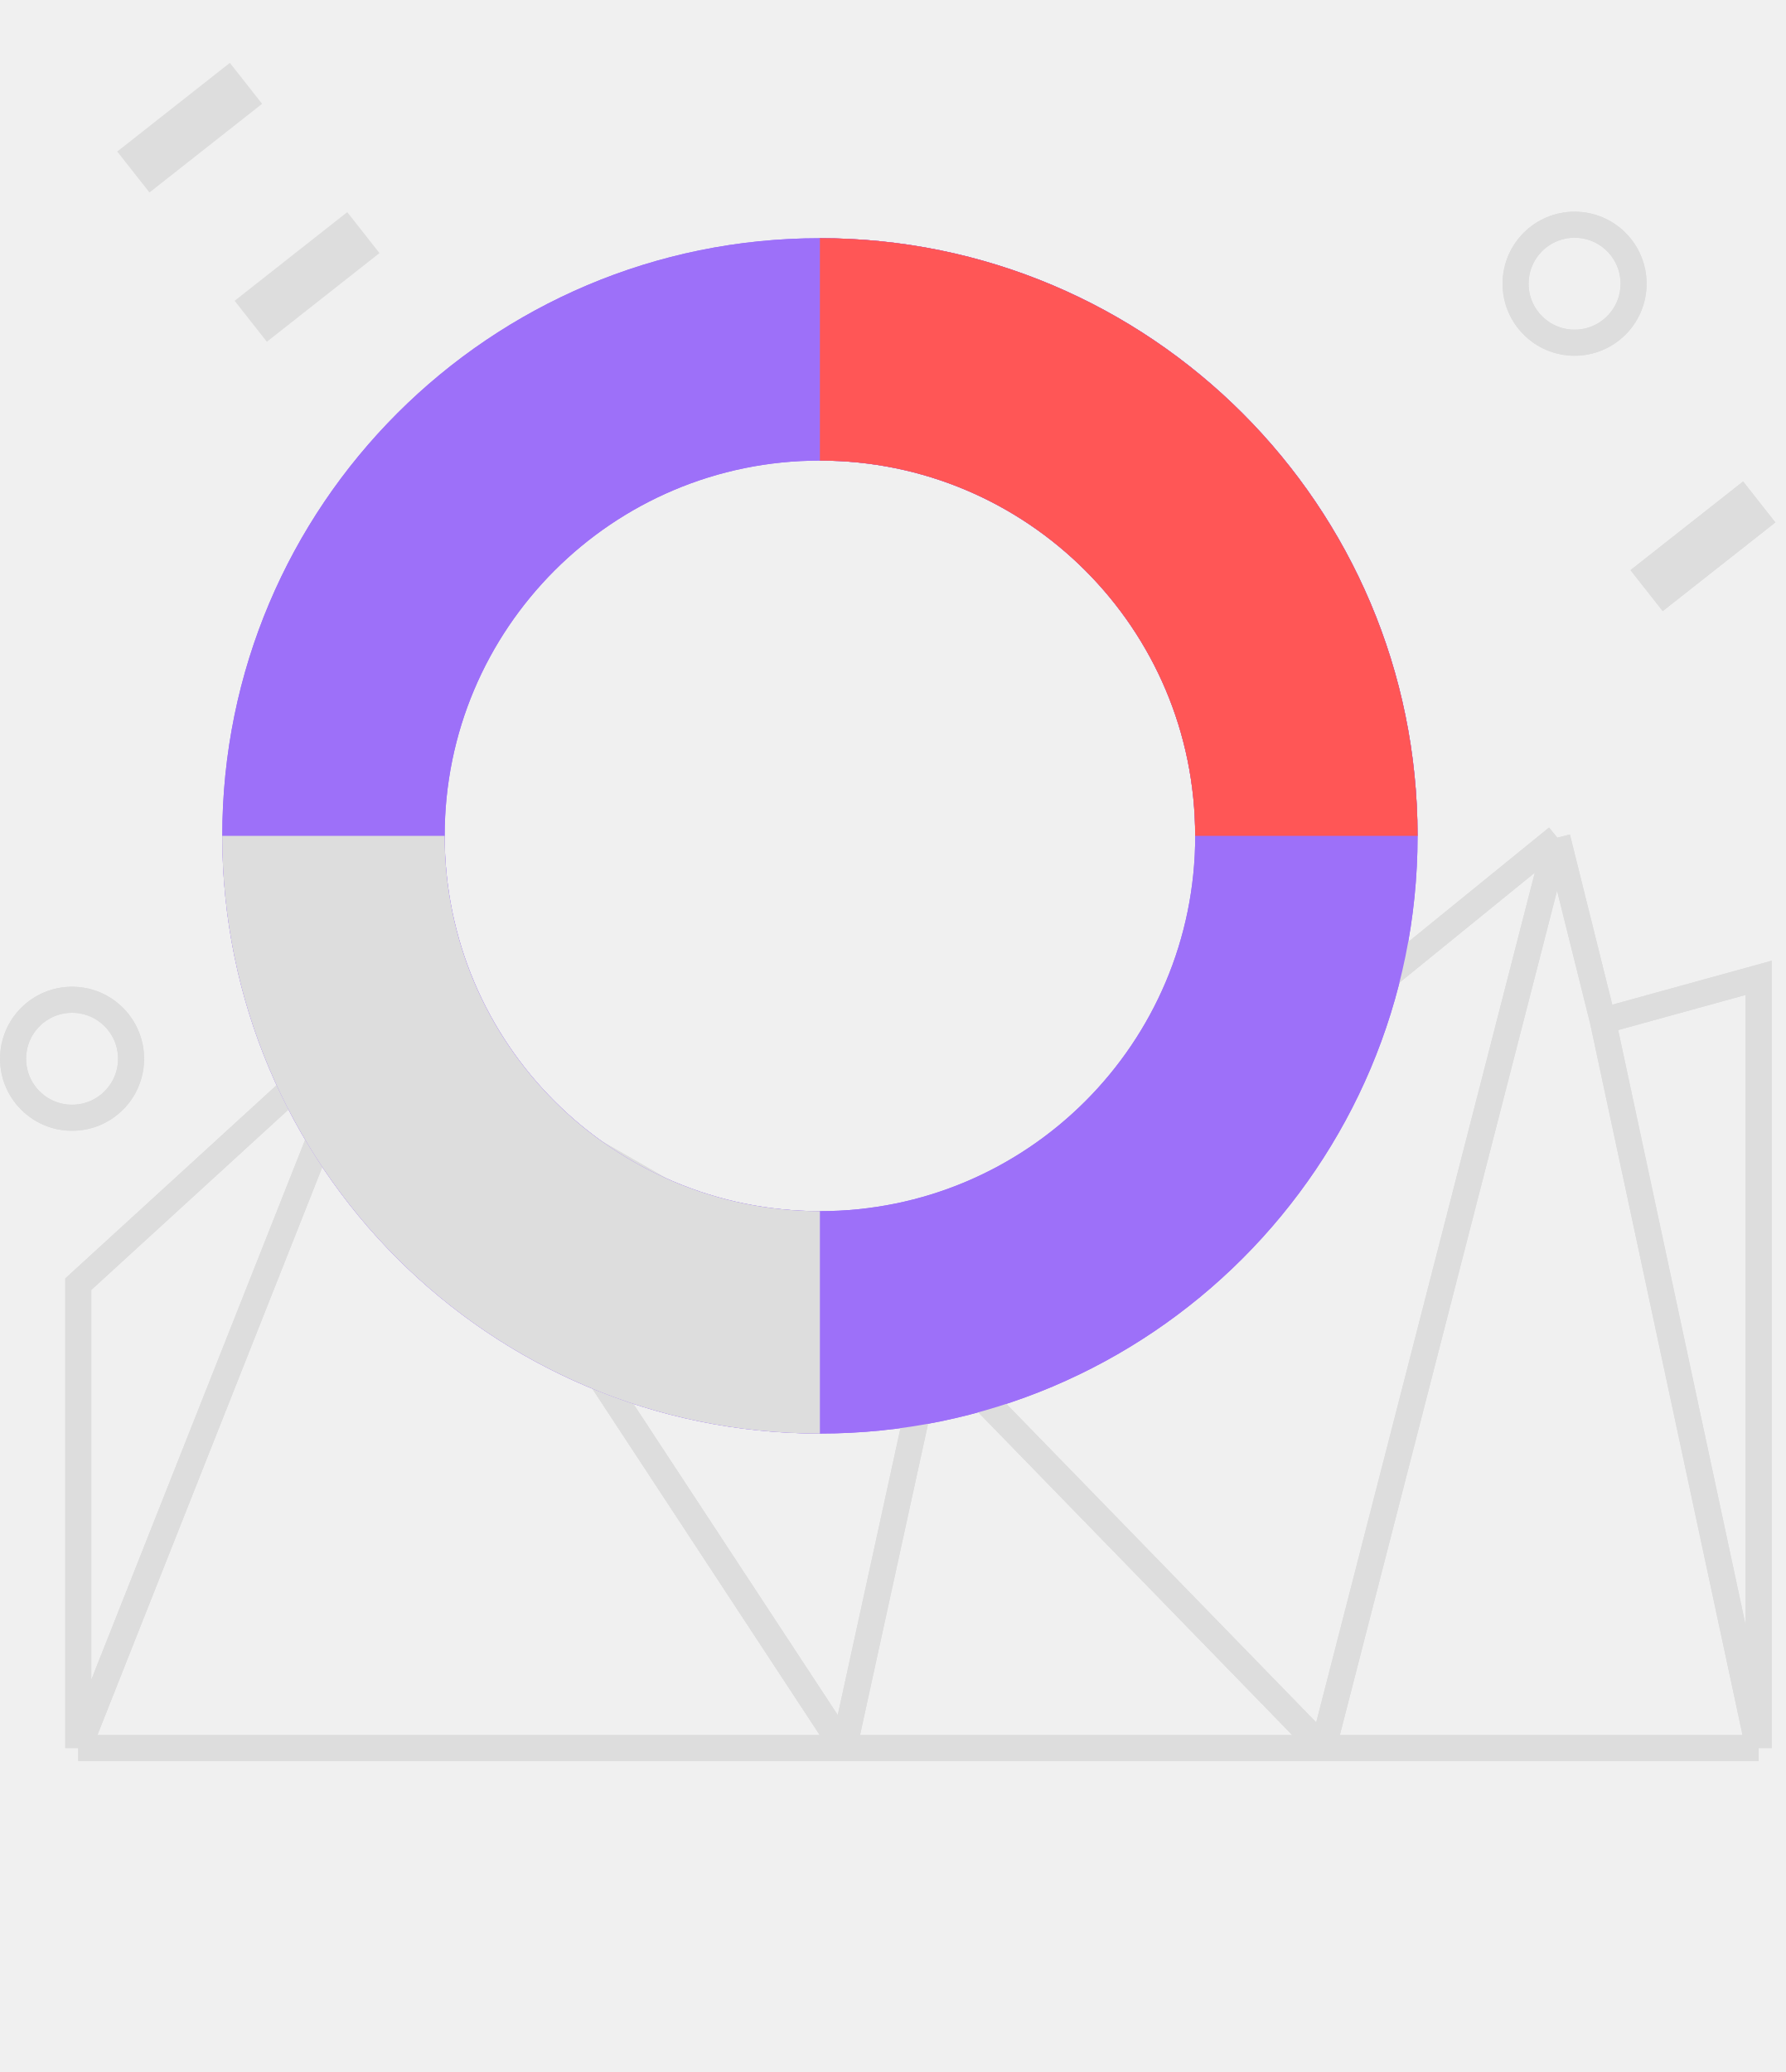
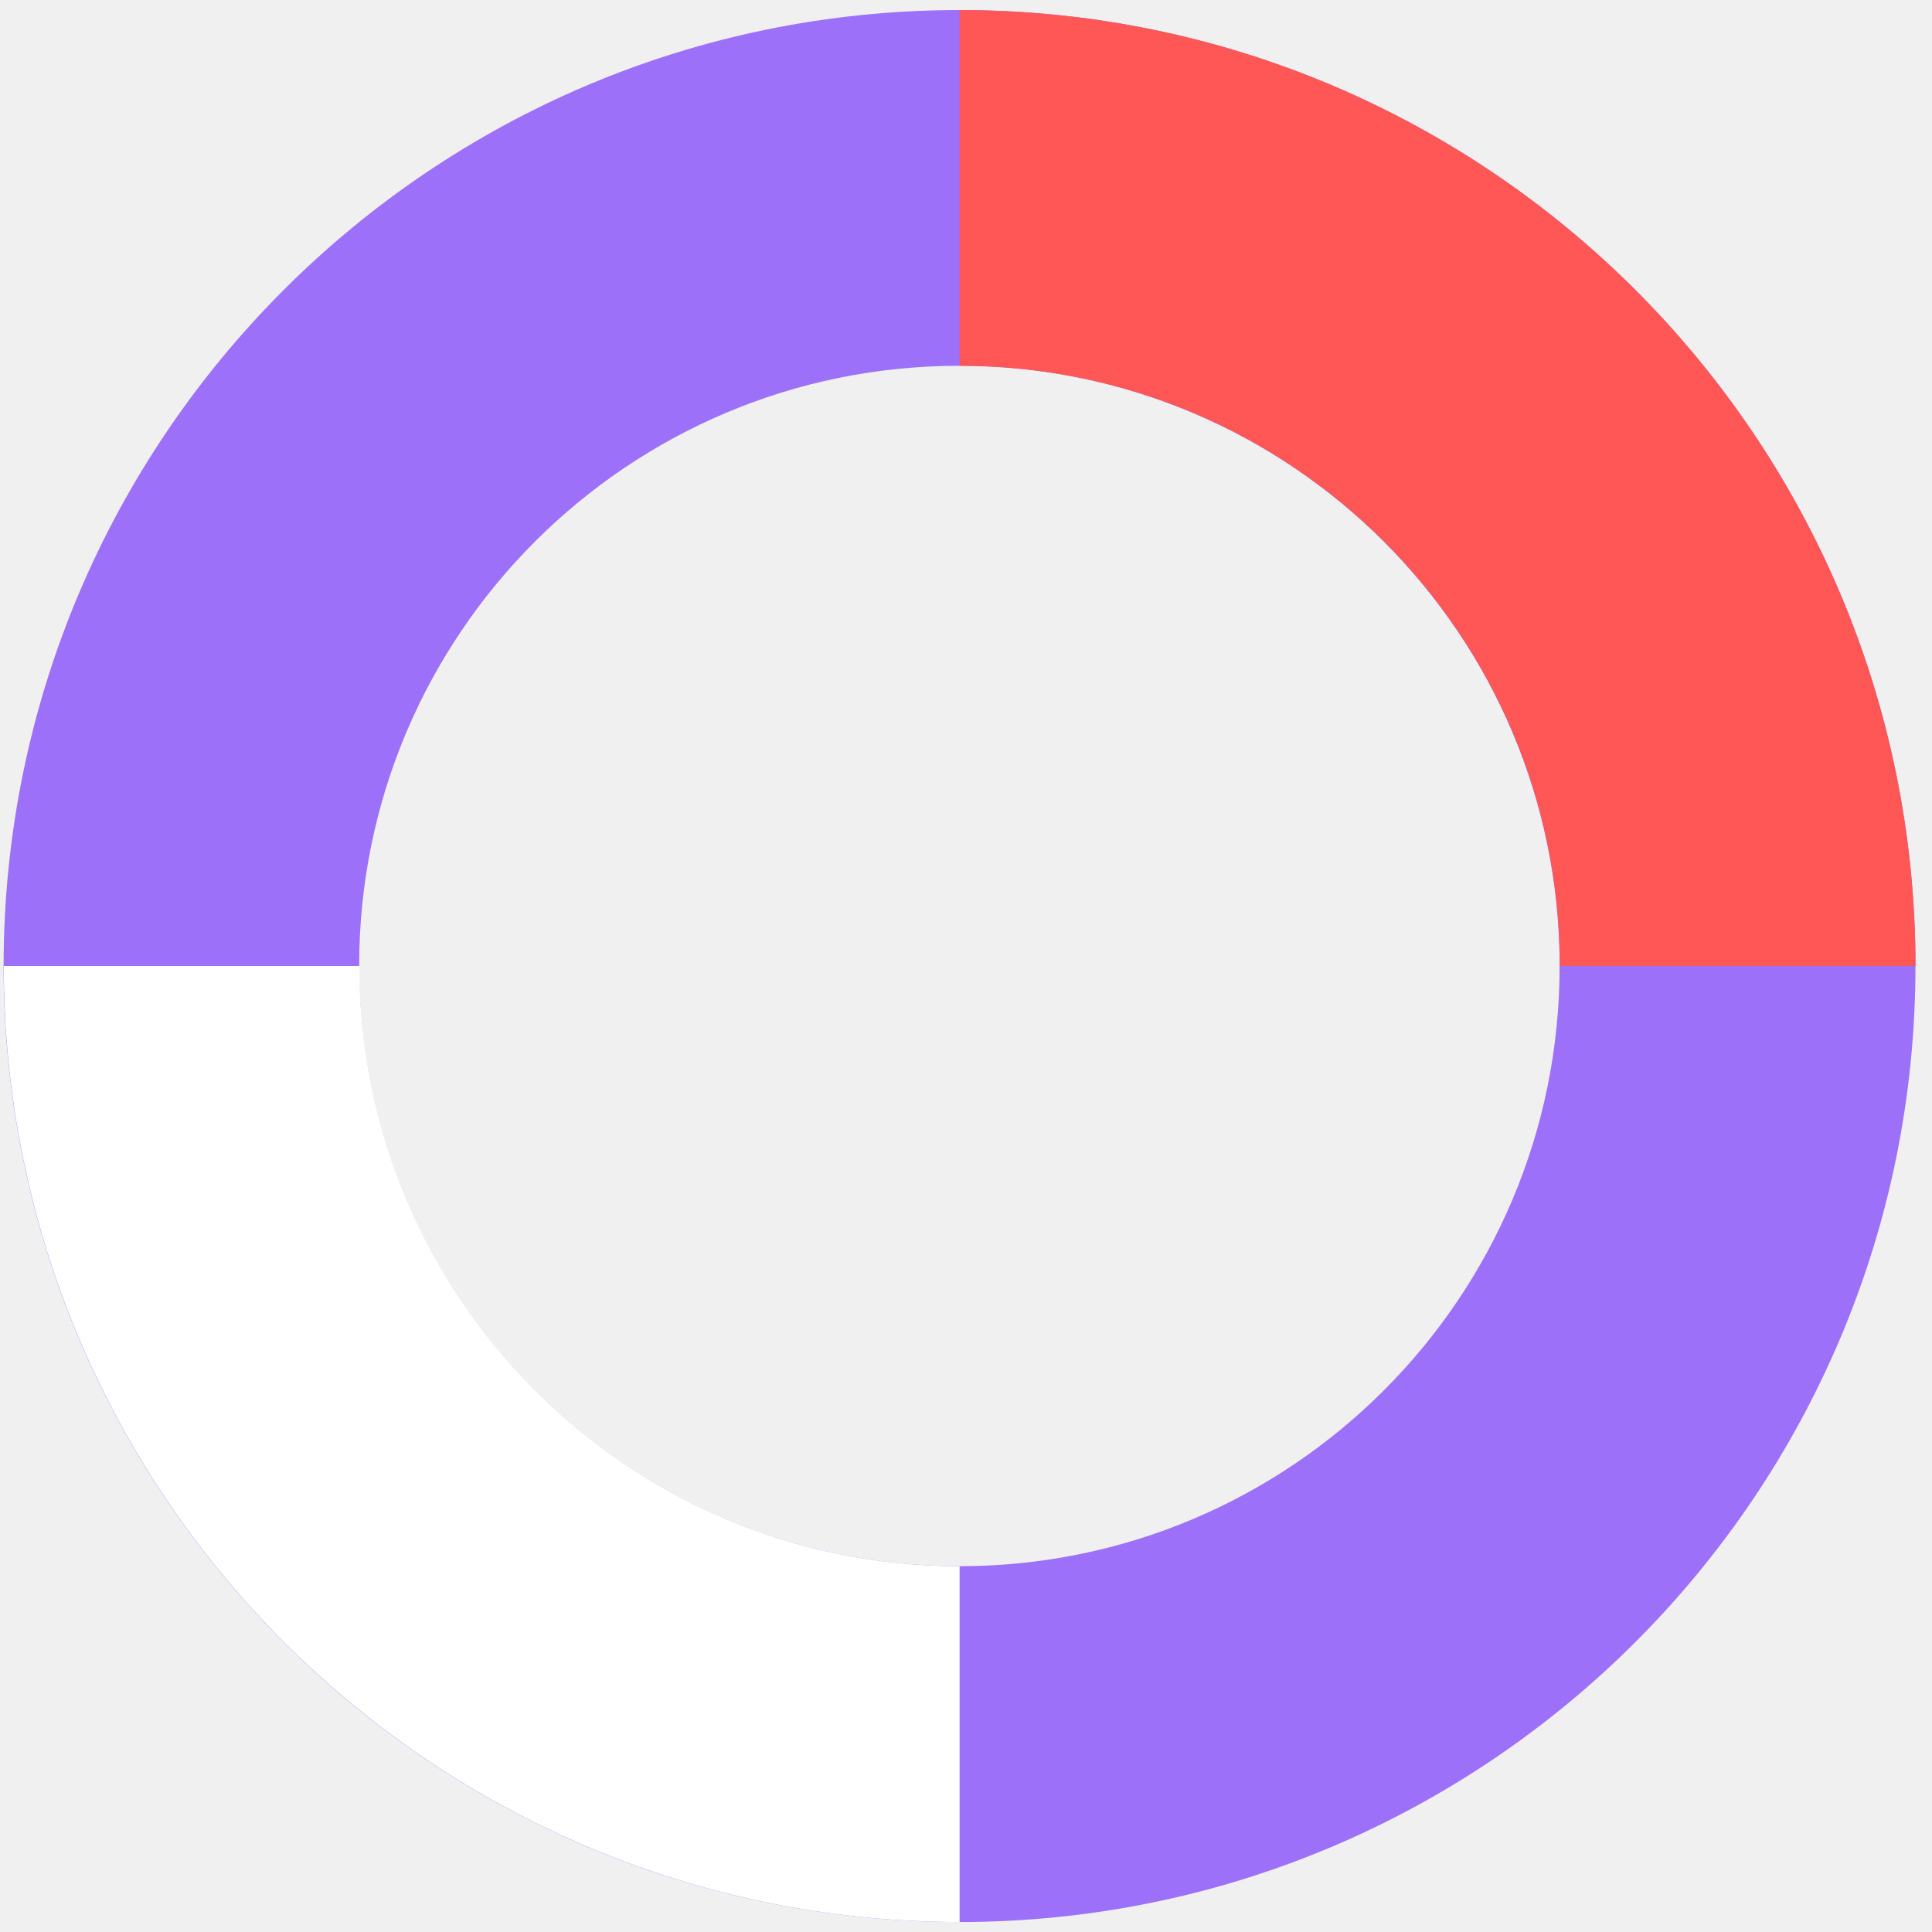
- <svg xmlns="http://www.w3.org/2000/svg" width="137" height="159" viewBox="0 0 137 159" fill="none">
-   <circle cx="120.834" cy="21.771" r="4.527" stroke="#dddddd" stroke-width="2" />
-   <circle cx="5.531" cy="81.246" r="4.527" stroke="#dddddd" stroke-width="2" />
-   <path fill-rule="evenodd" clip-rule="evenodd" d="M136.241 40.09L127.598 46.894L125.124 43.751L133.767 36.947L136.241 40.09Z" fill="#dddddd" />
-   <path d="M28.106 78.332L6.005 98.547V134.143M28.106 78.332L71.505 103.279M28.106 78.332L6.005 134.143M28.106 78.332L64.758 134.143M71.505 103.279L119.505 64.279M71.505 103.279L101.531 134.143M71.505 103.279L64.758 134.143M119.505 64.279L123.005 78.332M119.505 64.279L101.531 134.143M123.005 78.332L134.957 75.037V134.143M123.005 78.332L134.957 134.143M134.957 134.143H101.531M6.005 134.143H64.758M101.531 134.143H64.758" stroke="#dddddd" stroke-width="2" />
-   <path fill-rule="evenodd" clip-rule="evenodd" d="M62.922 110.007C88.252 110.007 108.786 89.472 108.786 64.143C108.786 38.813 88.252 18.279 62.922 18.279C37.592 18.279 17.058 38.813 17.058 64.143C17.058 89.472 37.592 110.007 62.922 110.007ZM62.922 92.941C78.827 92.941 91.721 80.047 91.721 64.142C91.721 48.237 78.827 35.344 62.922 35.344C47.017 35.344 34.124 48.237 34.124 64.142C34.124 80.047 47.017 92.941 62.922 92.941Z" fill="#9D70F9" />
-   <path fill-rule="evenodd" clip-rule="evenodd" d="M108.782 64.143C108.782 38.813 88.248 18.279 62.919 18.279V35.344C78.824 35.344 91.717 48.238 91.717 64.142C91.717 64.142 91.717 64.142 91.717 64.143L108.782 64.143Z" fill="#FF5656" />
-   <path fill-rule="evenodd" clip-rule="evenodd" d="M17.056 64.143C17.056 64.143 17.056 64.143 17.056 64.143C17.056 89.473 37.59 110.006 62.919 110.007V92.942C47.014 92.941 34.121 80.048 34.121 64.143C34.121 64.143 34.121 64.143 34.121 64.143H17.056Z" fill="#dddddd" />
-   <circle cx="120.834" cy="21.771" r="4.527" stroke="#dddddd" stroke-width="2" />
-   <circle cx="5.531" cy="81.246" r="4.527" stroke="#dddddd" stroke-width="2" />
-   <path fill-rule="evenodd" clip-rule="evenodd" d="M136.241 40.09L127.598 46.894L125.124 43.751L133.767 36.947L136.241 40.09Z" fill="#dddddd" />
-   <path d="M28.106 78.332L6.005 98.547V134.143M28.106 78.332L71.505 103.279M28.106 78.332L6.005 134.143M28.106 78.332L64.758 134.143M71.505 103.279L119.505 64.279M71.505 103.279L101.531 134.143M71.505 103.279L64.758 134.143M119.505 64.279L123.005 78.332M119.505 64.279L101.531 134.143M123.005 78.332L134.957 75.037V134.143M123.005 78.332L134.957 134.143M134.957 134.143H101.531M6.005 134.143H64.758M101.531 134.143H64.758" stroke="#dddddd" stroke-width="2" />
-   <path fill-rule="evenodd" clip-rule="evenodd" d="M62.922 110.007C88.252 110.007 108.786 89.472 108.786 64.143C108.786 38.813 88.252 18.279 62.922 18.279C37.592 18.279 17.058 38.813 17.058 64.143C17.058 89.472 37.592 110.007 62.922 110.007ZM62.922 92.941C78.827 92.941 91.721 80.047 91.721 64.142C91.721 48.237 78.827 35.344 62.922 35.344C47.017 35.344 34.124 48.237 34.124 64.142C34.124 80.047 47.017 92.941 62.922 92.941Z" fill="#9D70F9" />
-   <path fill-rule="evenodd" clip-rule="evenodd" d="M108.782 64.143C108.782 38.813 88.248 18.279 62.919 18.279V35.344C78.824 35.344 91.717 48.238 91.717 64.142C91.717 64.142 91.717 64.142 91.717 64.143L108.782 64.143Z" fill="#FF5656" />
-   <path fill-rule="evenodd" clip-rule="evenodd" d="M17.056 64.143C17.056 64.143 17.056 64.143 17.056 64.143C17.056 89.473 37.59 110.006 62.919 110.007V92.942C47.014 92.941 34.121 80.048 34.121 64.143C34.121 64.143 34.121 64.143 34.121 64.143H17.056Z" fill="#dddddd" />
-   <path fill-rule="evenodd" clip-rule="evenodd" d="M20.114 7.967L11.471 14.771L8.997 11.628L17.64 4.824L20.114 7.967Z" fill="#dddddd" />
-   <path fill-rule="evenodd" clip-rule="evenodd" d="M29.122 19.422L20.479 26.226L18.005 23.082L26.648 16.279L29.122 19.422Z" fill="#dddddd" />
+ <svg xmlns="http://www.w3.org/2000/svg" width="32" height="32" viewBox="0 0 96 95" fill="none">
+   <path fill-rule="evenodd" clip-rule="evenodd" d="M47.679 95.004C73.912 95.004 95.178 73.734 95.178 47.5C95.178 21.266 73.912 0 47.679 0C21.445 0 0.179 21.266 0.179 47.5C0.179 73.734 21.445 95.004 47.679 95.004ZM47.671 77.324C64.143 77.324 77.497 63.972 77.497 47.5C77.497 31.028 64.143 17.675 47.671 17.675C31.199 17.675 17.846 31.028 17.846 47.5C17.846 63.972 31.199 77.324 47.671 77.324Z" fill="#9D70F9" />
+   <path fill-rule="evenodd" clip-rule="evenodd" d="M95.181 47.499C95.18 21.266 73.915 0.001 47.683 0V17.675H47.684C64.156 17.675 77.509 31.027 77.509 47.499H95.181Z" fill="#FF5656" />
+   <path fill-rule="evenodd" clip-rule="evenodd" d="M0.188 47.501C0.188 73.734 21.451 94.994 47.682 95.004V77.324C31.212 77.324 17.858 63.974 17.858 47.503V47.501H0.188Z" fill="white" />
</svg>
